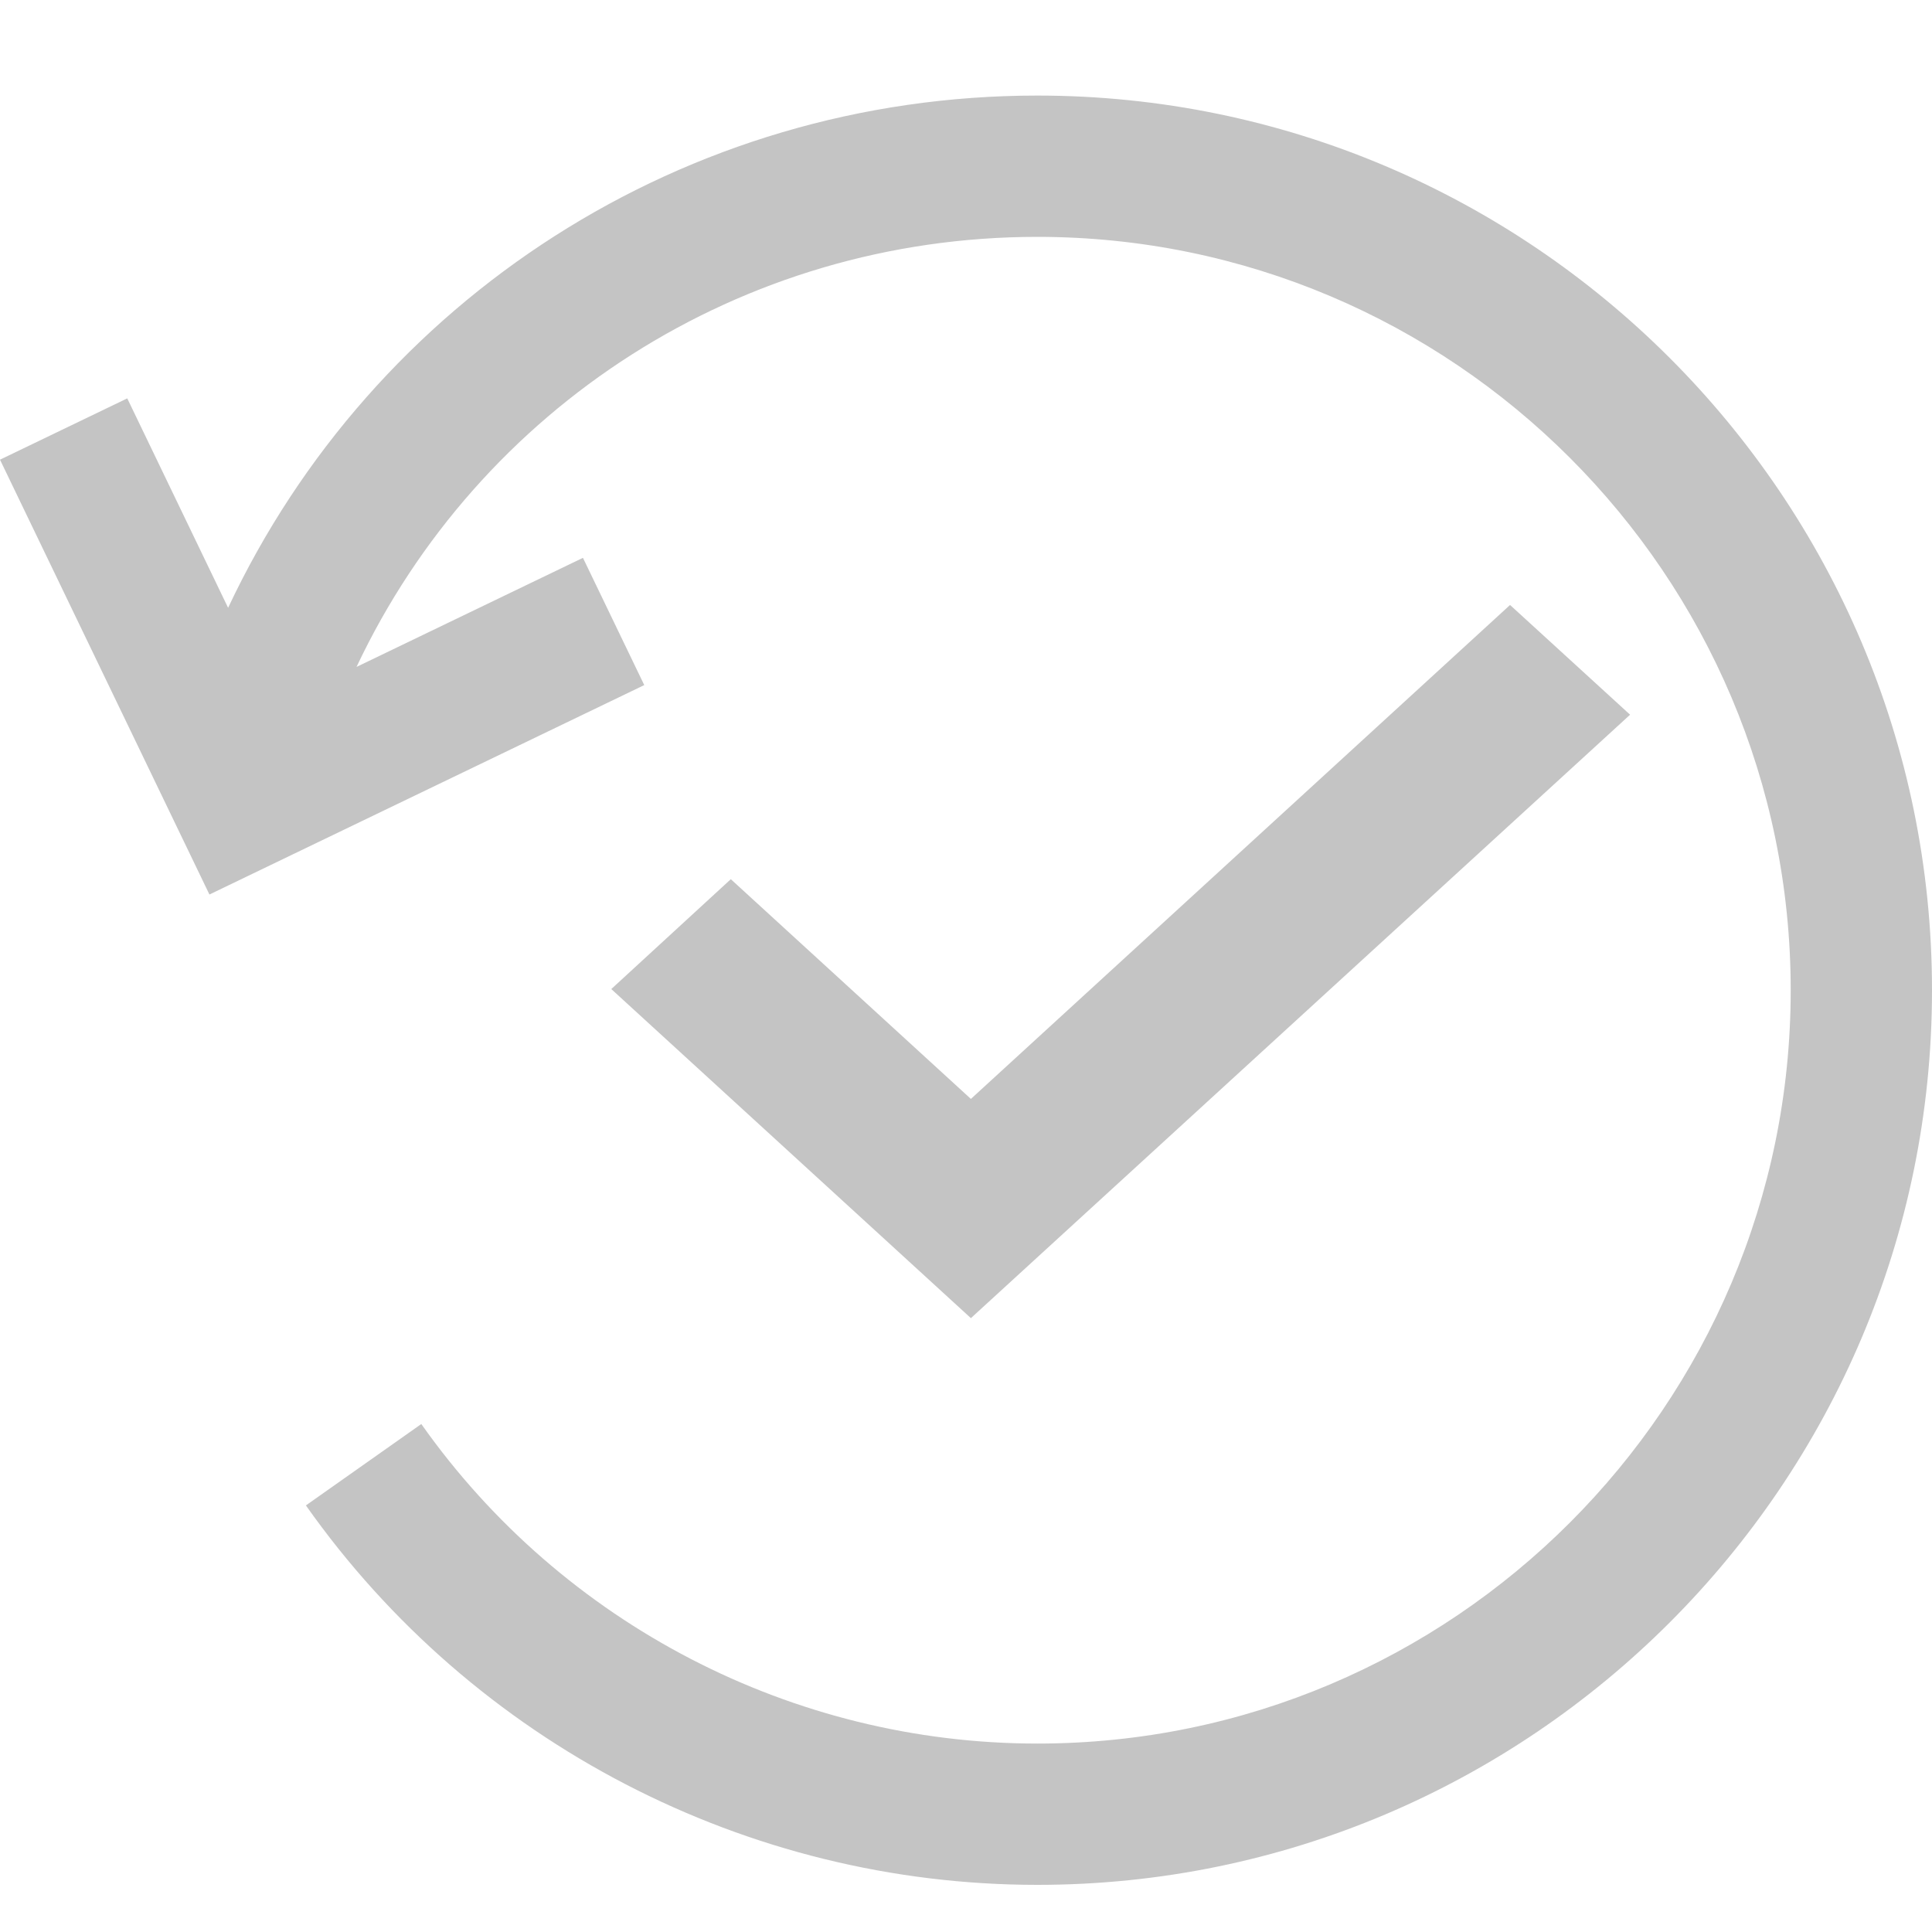
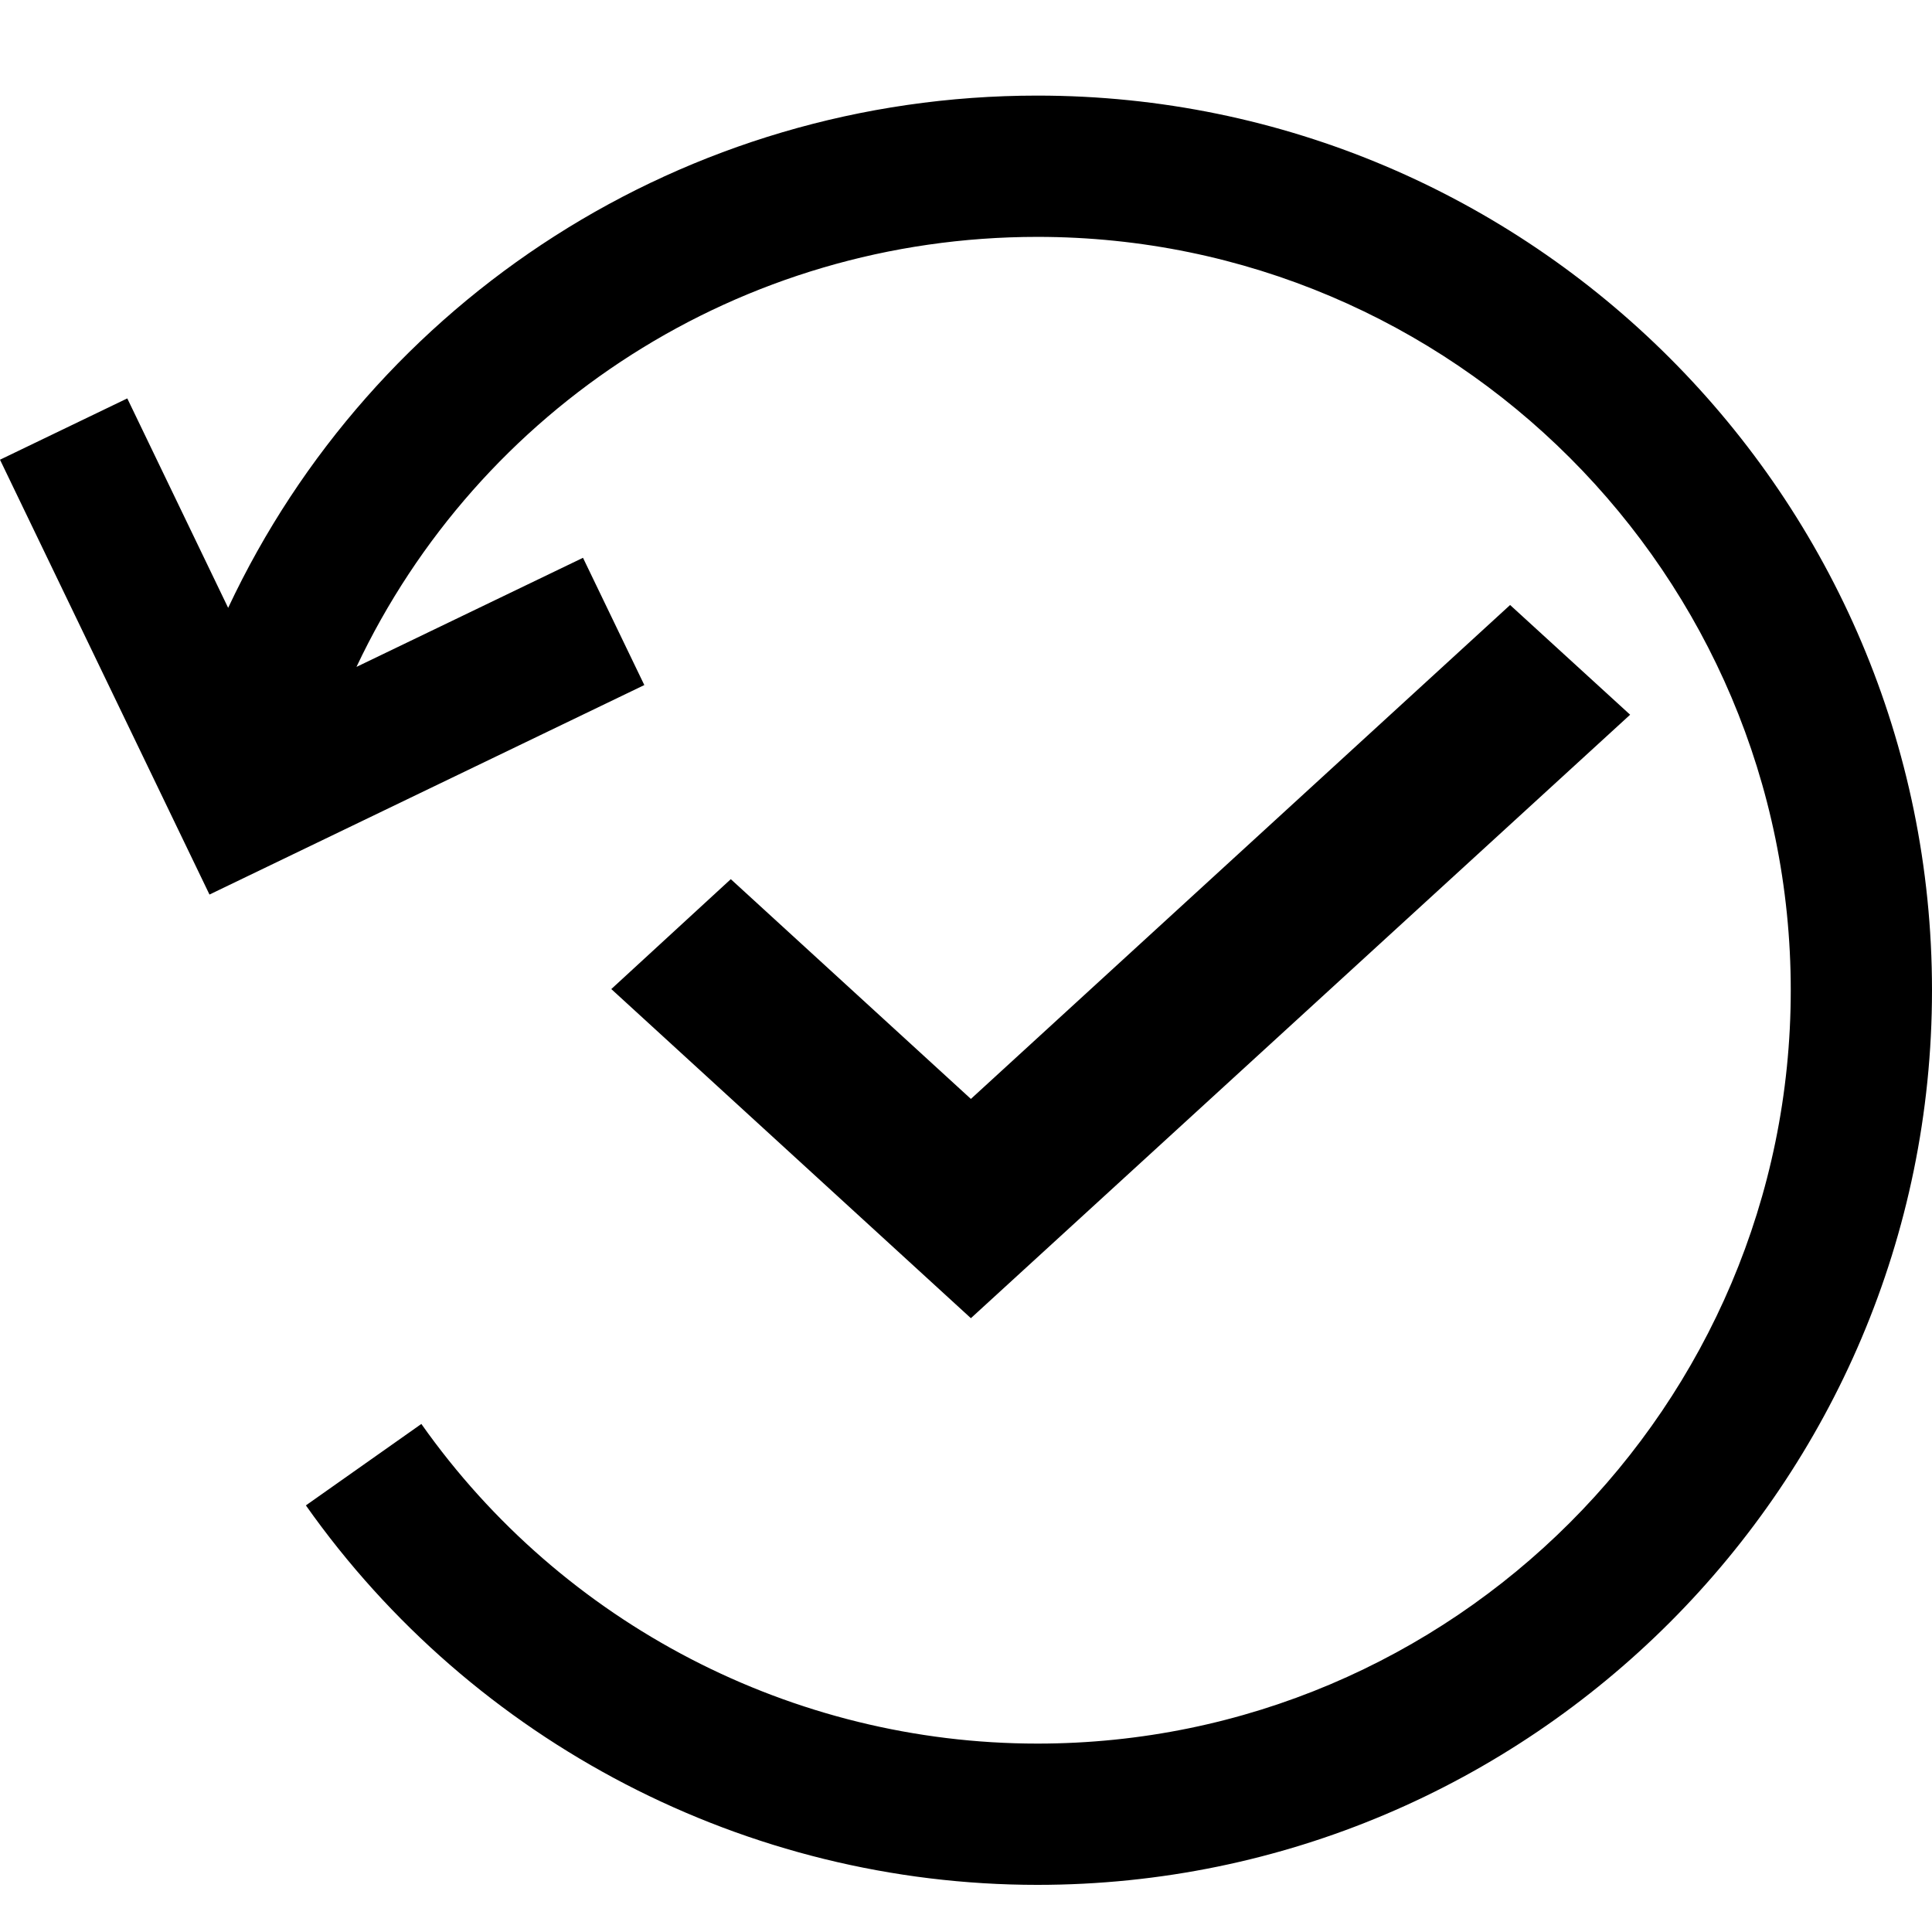
- <svg xmlns="http://www.w3.org/2000/svg" width="15" height="15" viewBox="0 0 15 15" fill="none">
-   <path d="M8.054 0.742C5.315 0.742 2.897 2.323 1.771 4.719L0.988 3.093L0 3.569L1.626 6.945L5.002 5.319L4.526 4.331L2.768 5.178C3.718 3.165 5.751 1.839 8.054 1.839C11.28 1.839 13.903 4.463 13.903 7.688C13.903 10.913 11.28 13.537 8.054 13.537C6.155 13.537 4.367 12.609 3.271 11.056L2.375 11.688C3.676 13.533 5.8 14.634 8.054 14.634C11.884 14.634 15 11.518 15 7.688C15 3.858 11.884 0.742 8.054 0.742Z" fill="#C4C4C4" />
-   <path d="M7.538 8.532L5.674 6.826L4.746 7.679L7.538 10.234L12.656 5.549L11.724 4.697L7.538 8.532Z" fill="#C4C4C4" />
+ <svg xmlns="http://www.w3.org/2000/svg" version="1.1" width="1024" height="1024" viewBox="0 0 1024 1024">
+   <g id="icomoon-ignore">
+ </g>
+   <path d="M549.853 50.667c-187.021 0-352.070 107.915-428.926 271.507l-53.463-111.010-67.464 32.495 111.030 230.472 230.472-111.036-32.502-67.451-120.063 57.827c64.858-137.376 203.659-227.922 360.915-227.922 220.168 0 399.286 179.123 399.286 399.291s-179.118 399.301-399.286 399.301c-129.642 0-251.713-63.338-326.524-169.417l-61.204 43.165c88.855 125.938 233.791 201.127 387.728 201.127 261.435 0 474.147-212.712 474.147-474.175 0-261.461-212.705-474.172-474.147-474.172z" />
+   <path d="M514.594 582.453l-127.257-116.477-63.338 58.246 190.589 174.446 349.415-319.85-63.618-58.152-285.792 261.786z" />
</svg>
